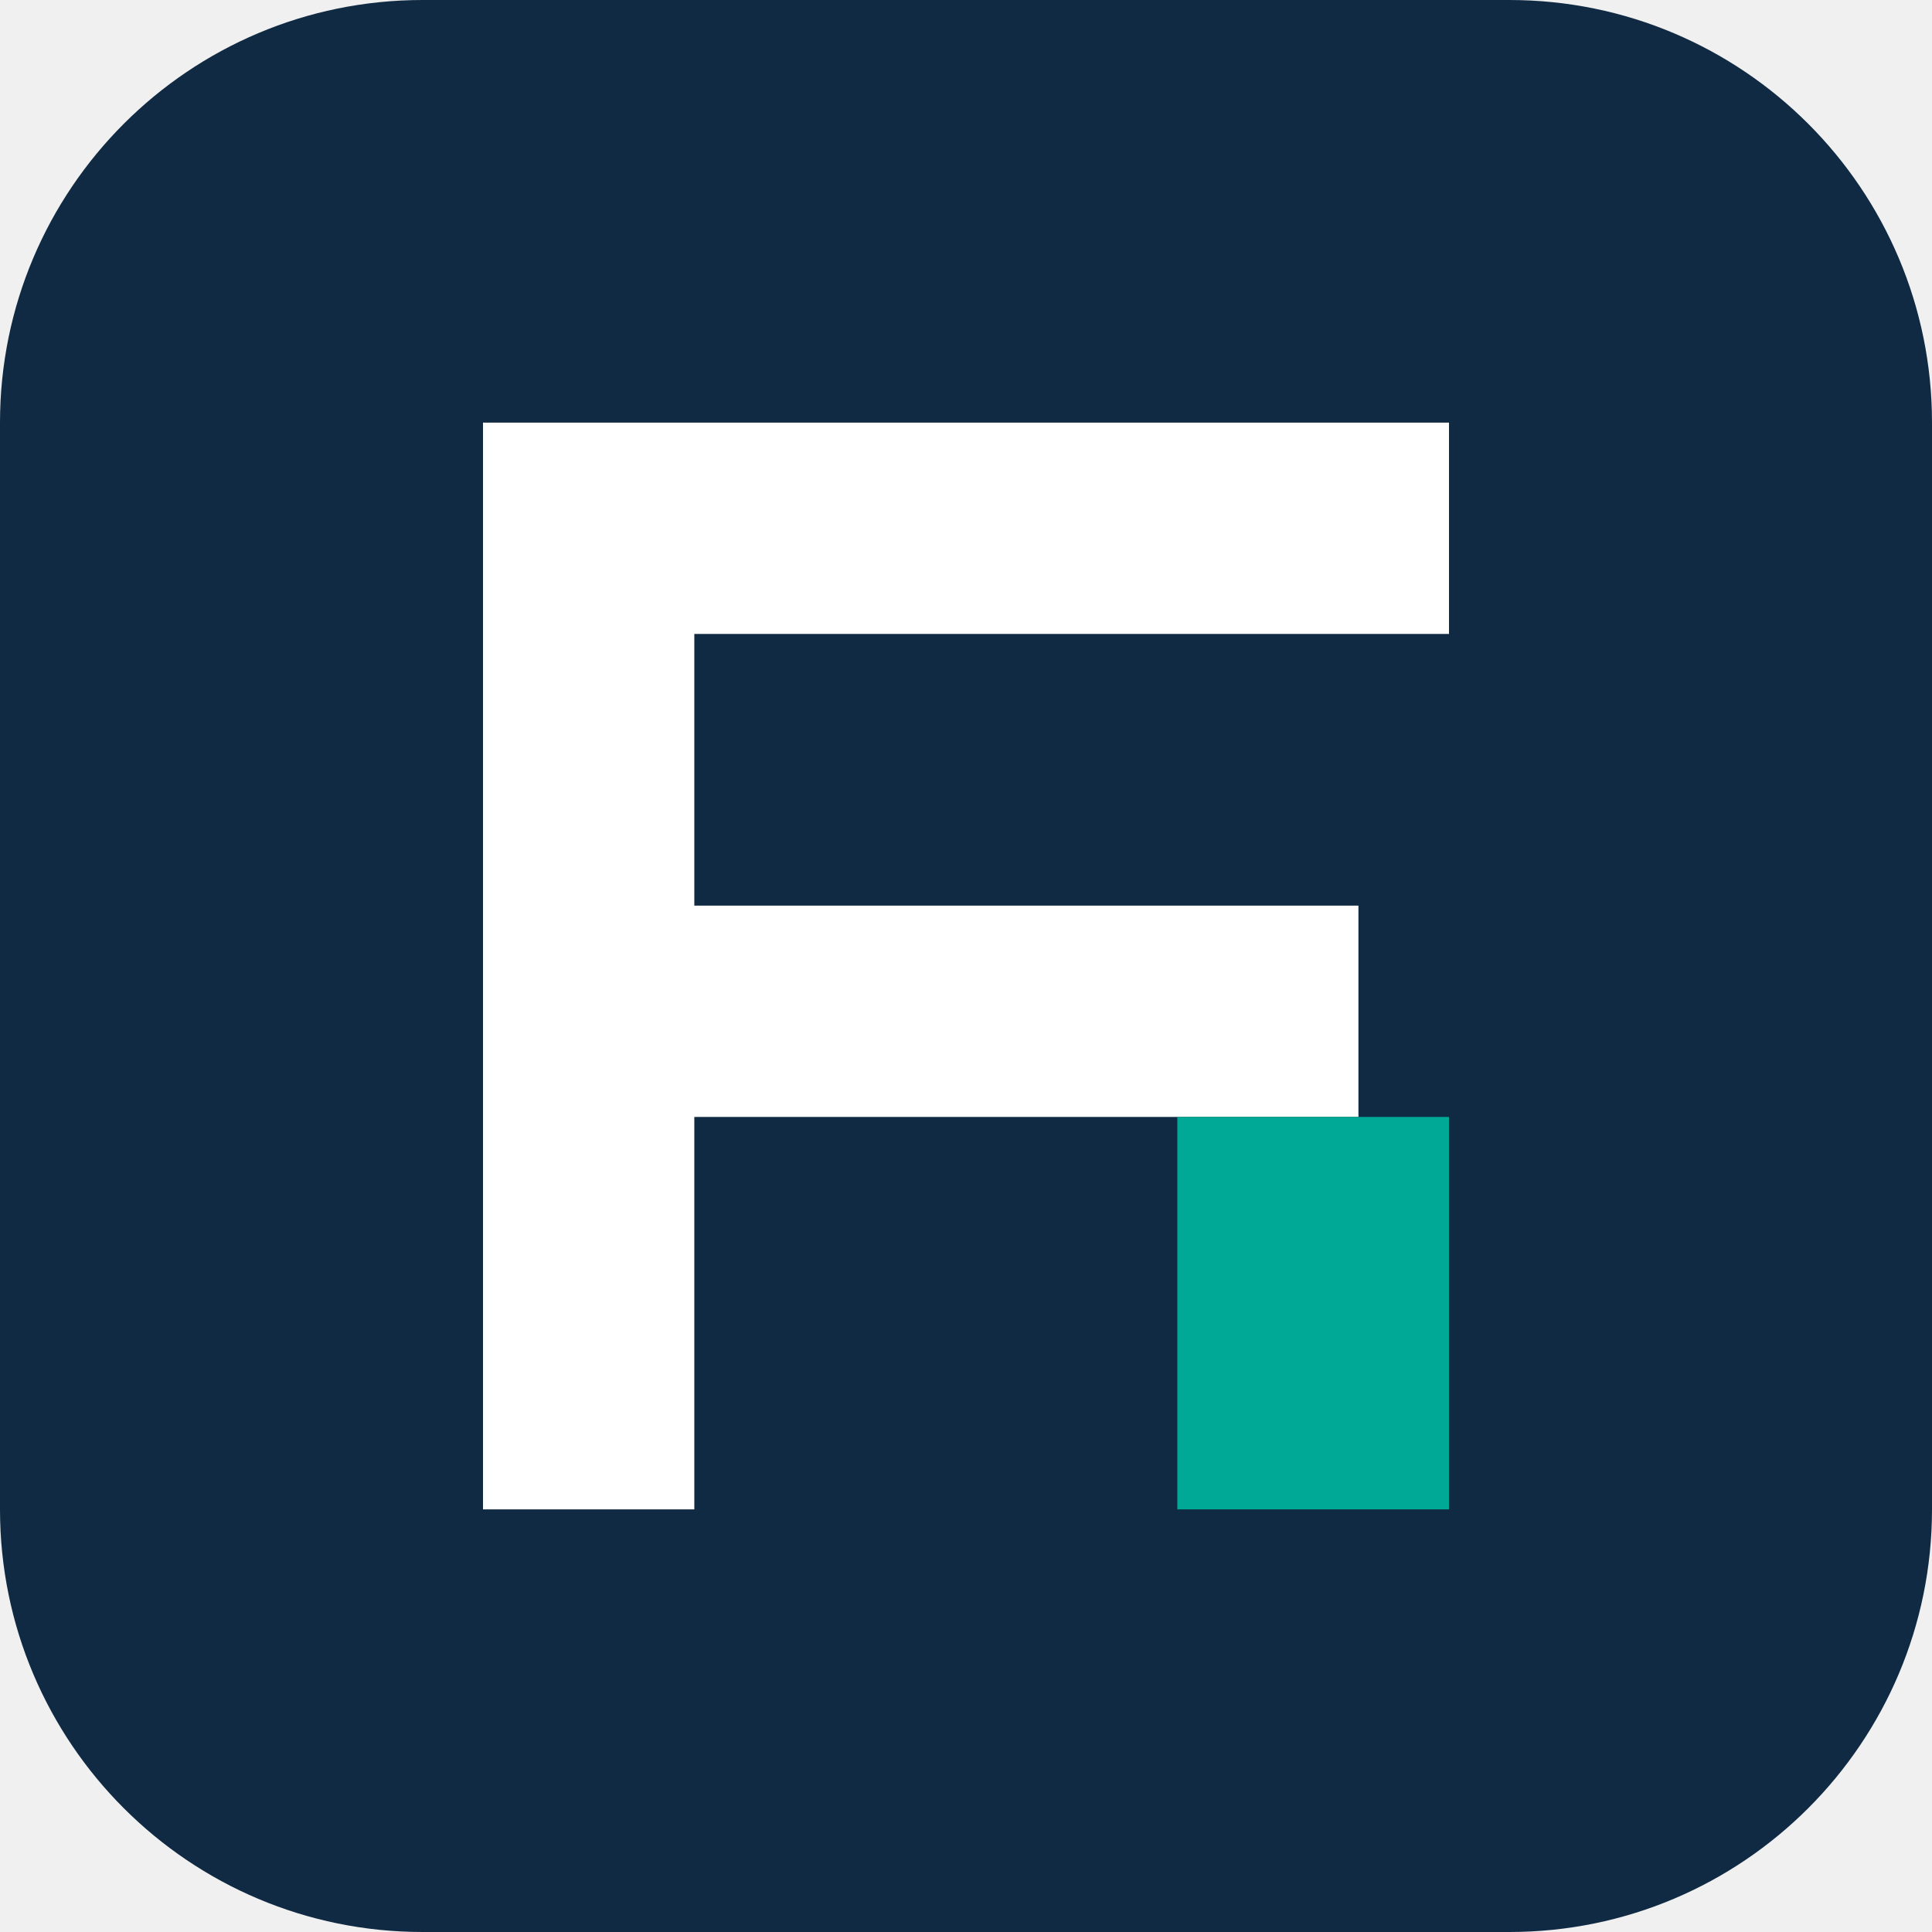
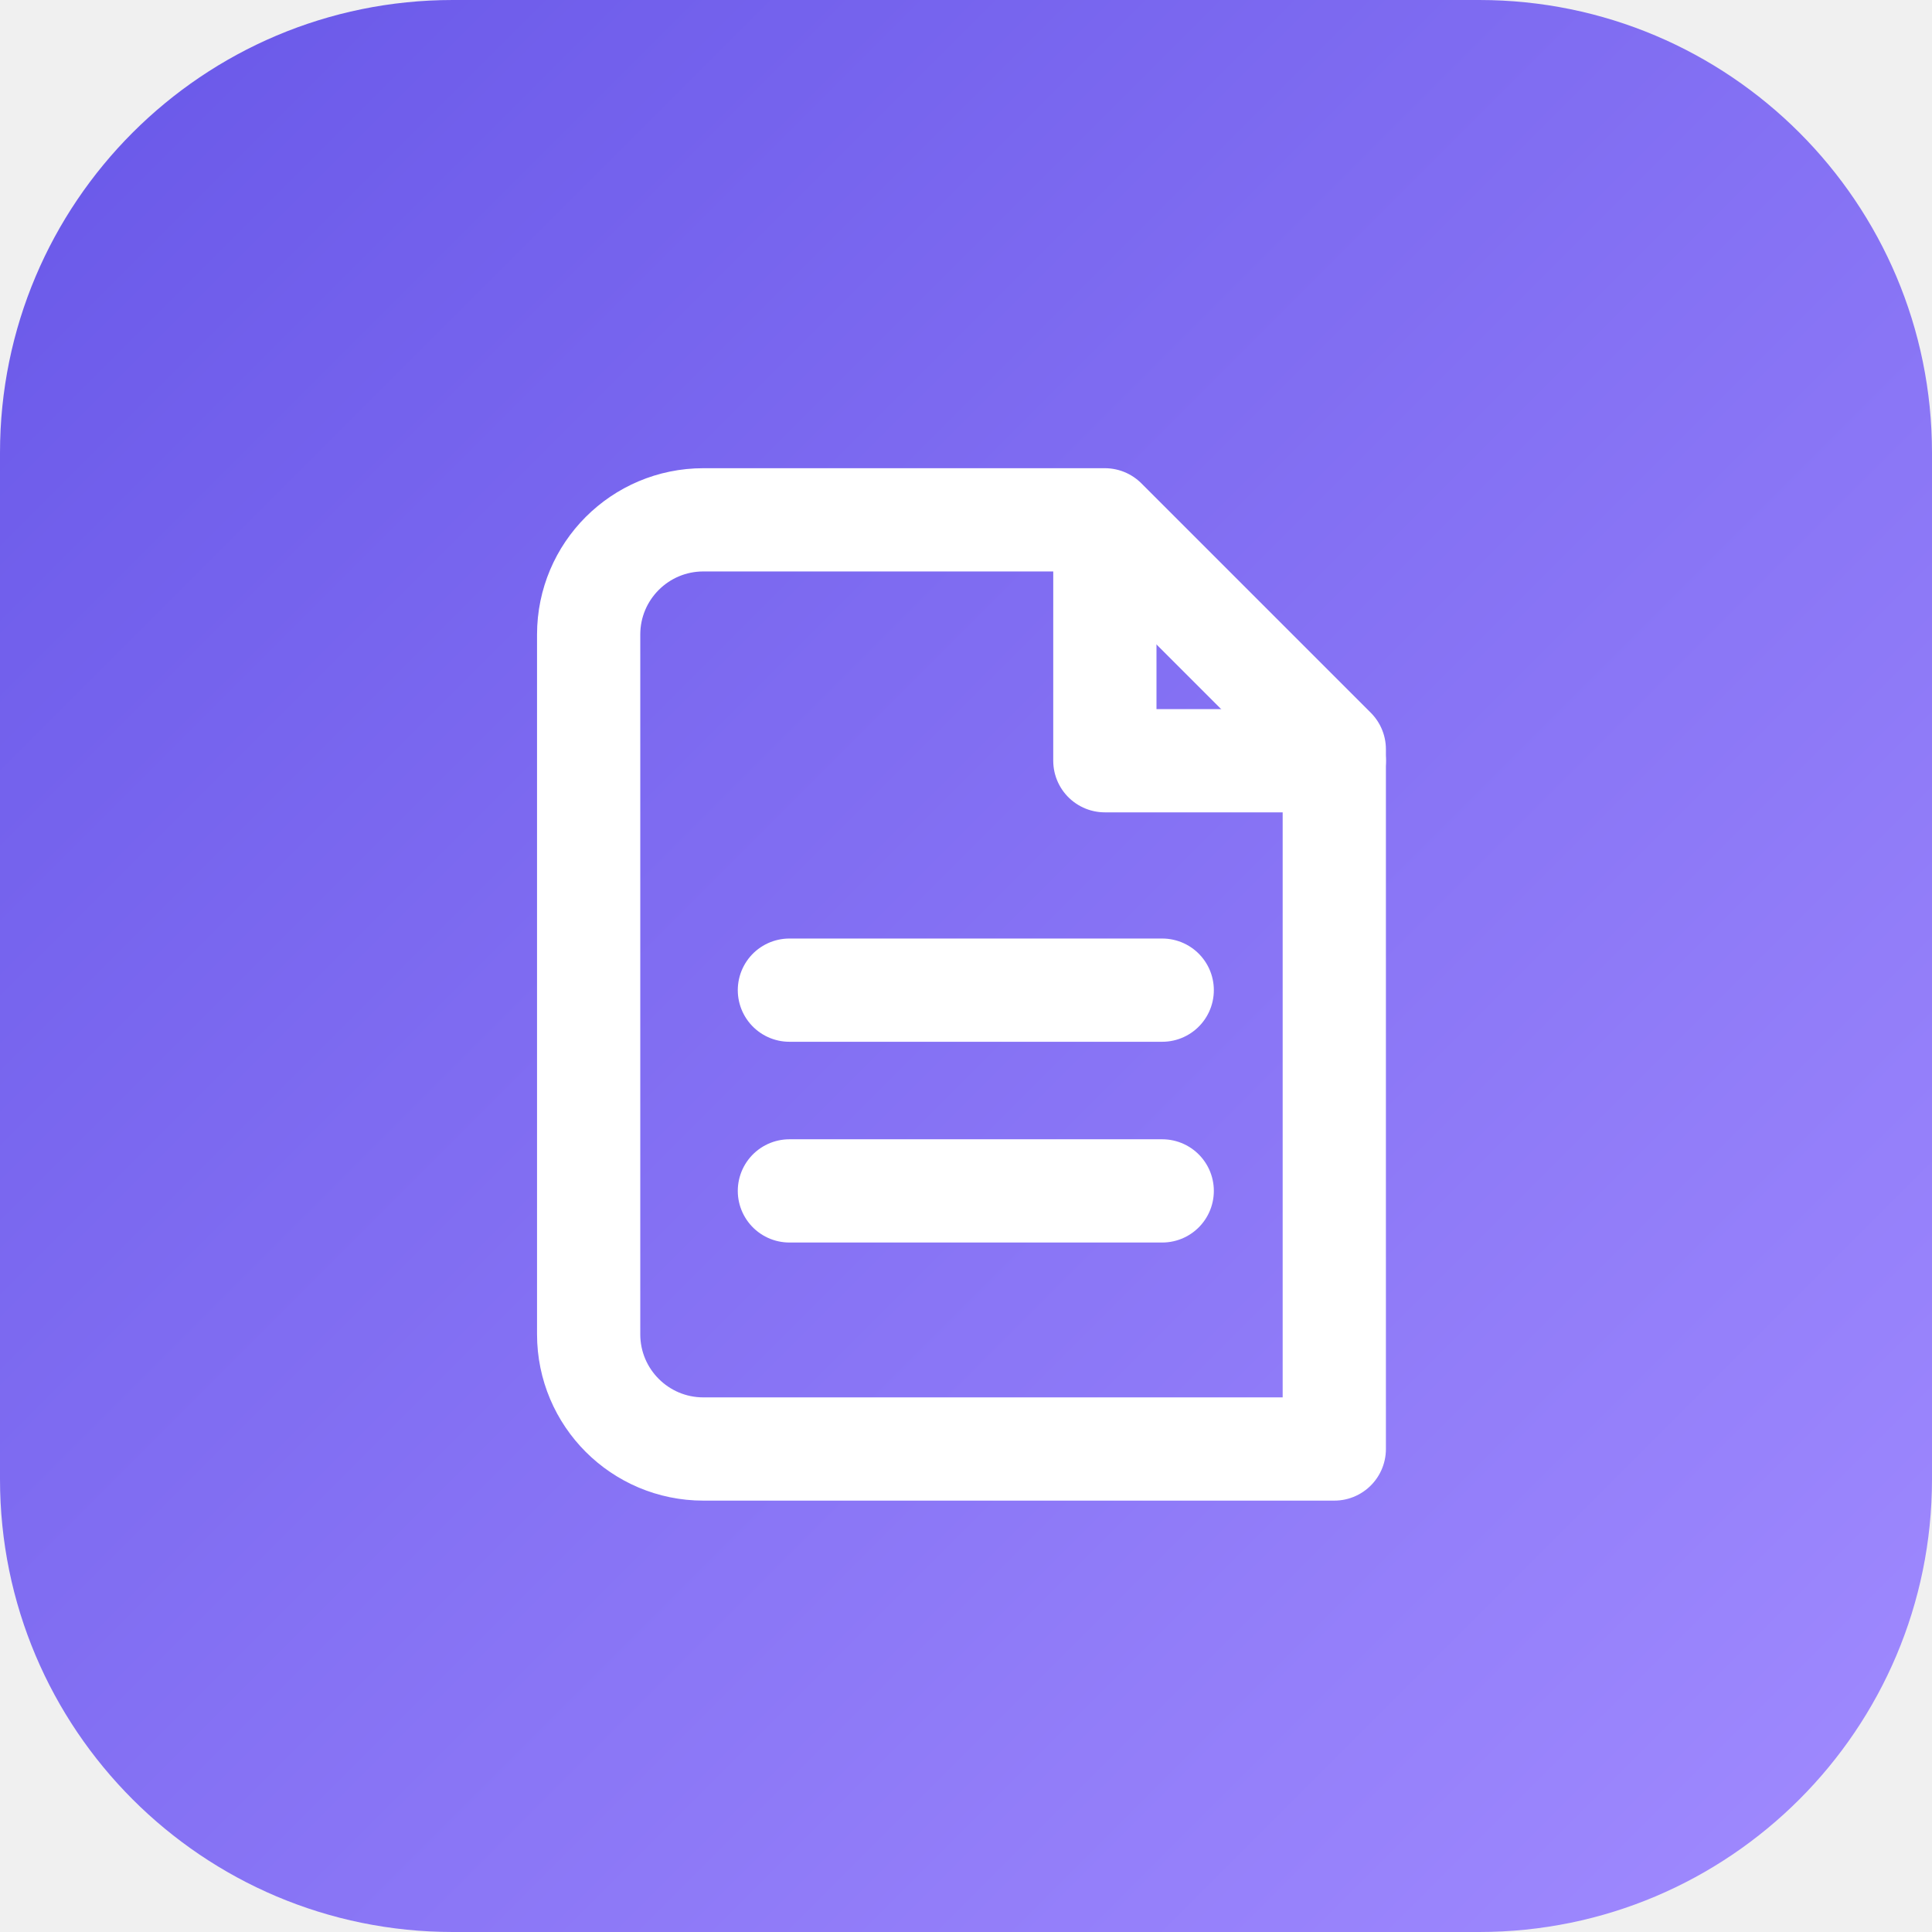
<svg xmlns="http://www.w3.org/2000/svg" viewBox="0 0 64 64">
-   <rect width="64" height="64" rx="14" fill="#102a43" />
-   <path d="M16 14h32v7H23v9h22v7H23v13h-7V14z" fill="#ffffff" />
-   <path d="M39 37h9v13h-9z" fill="#00a896" />
+   <defs>
+     <linearGradient id="g" x1="0" y1="0" x2="1" y2="1">
+       <stop offset="0" stop-color="#6857e8" />
+       <stop offset="1" stop-color="#a18bff" />
+     </linearGradient>
+   </defs>
+   <rect width="64" height="64" rx="15" fill="url(#g)" />
+   <g transform="translate(10 10) scale(1.9)" fill="none" stroke="#fff" stroke-width="1.8" stroke-linecap="round" stroke-linejoin="round">
+     <path d="M7 3.8h7l4 4V20H7a2 2 0 0 1-2-2V5.8a2 2 0 0 1 2-2Z" />
+     <path d="M14 4v4h4M8.5 12h6.5M8.5 15.5h6.5" />
+   </g>
</svg>
